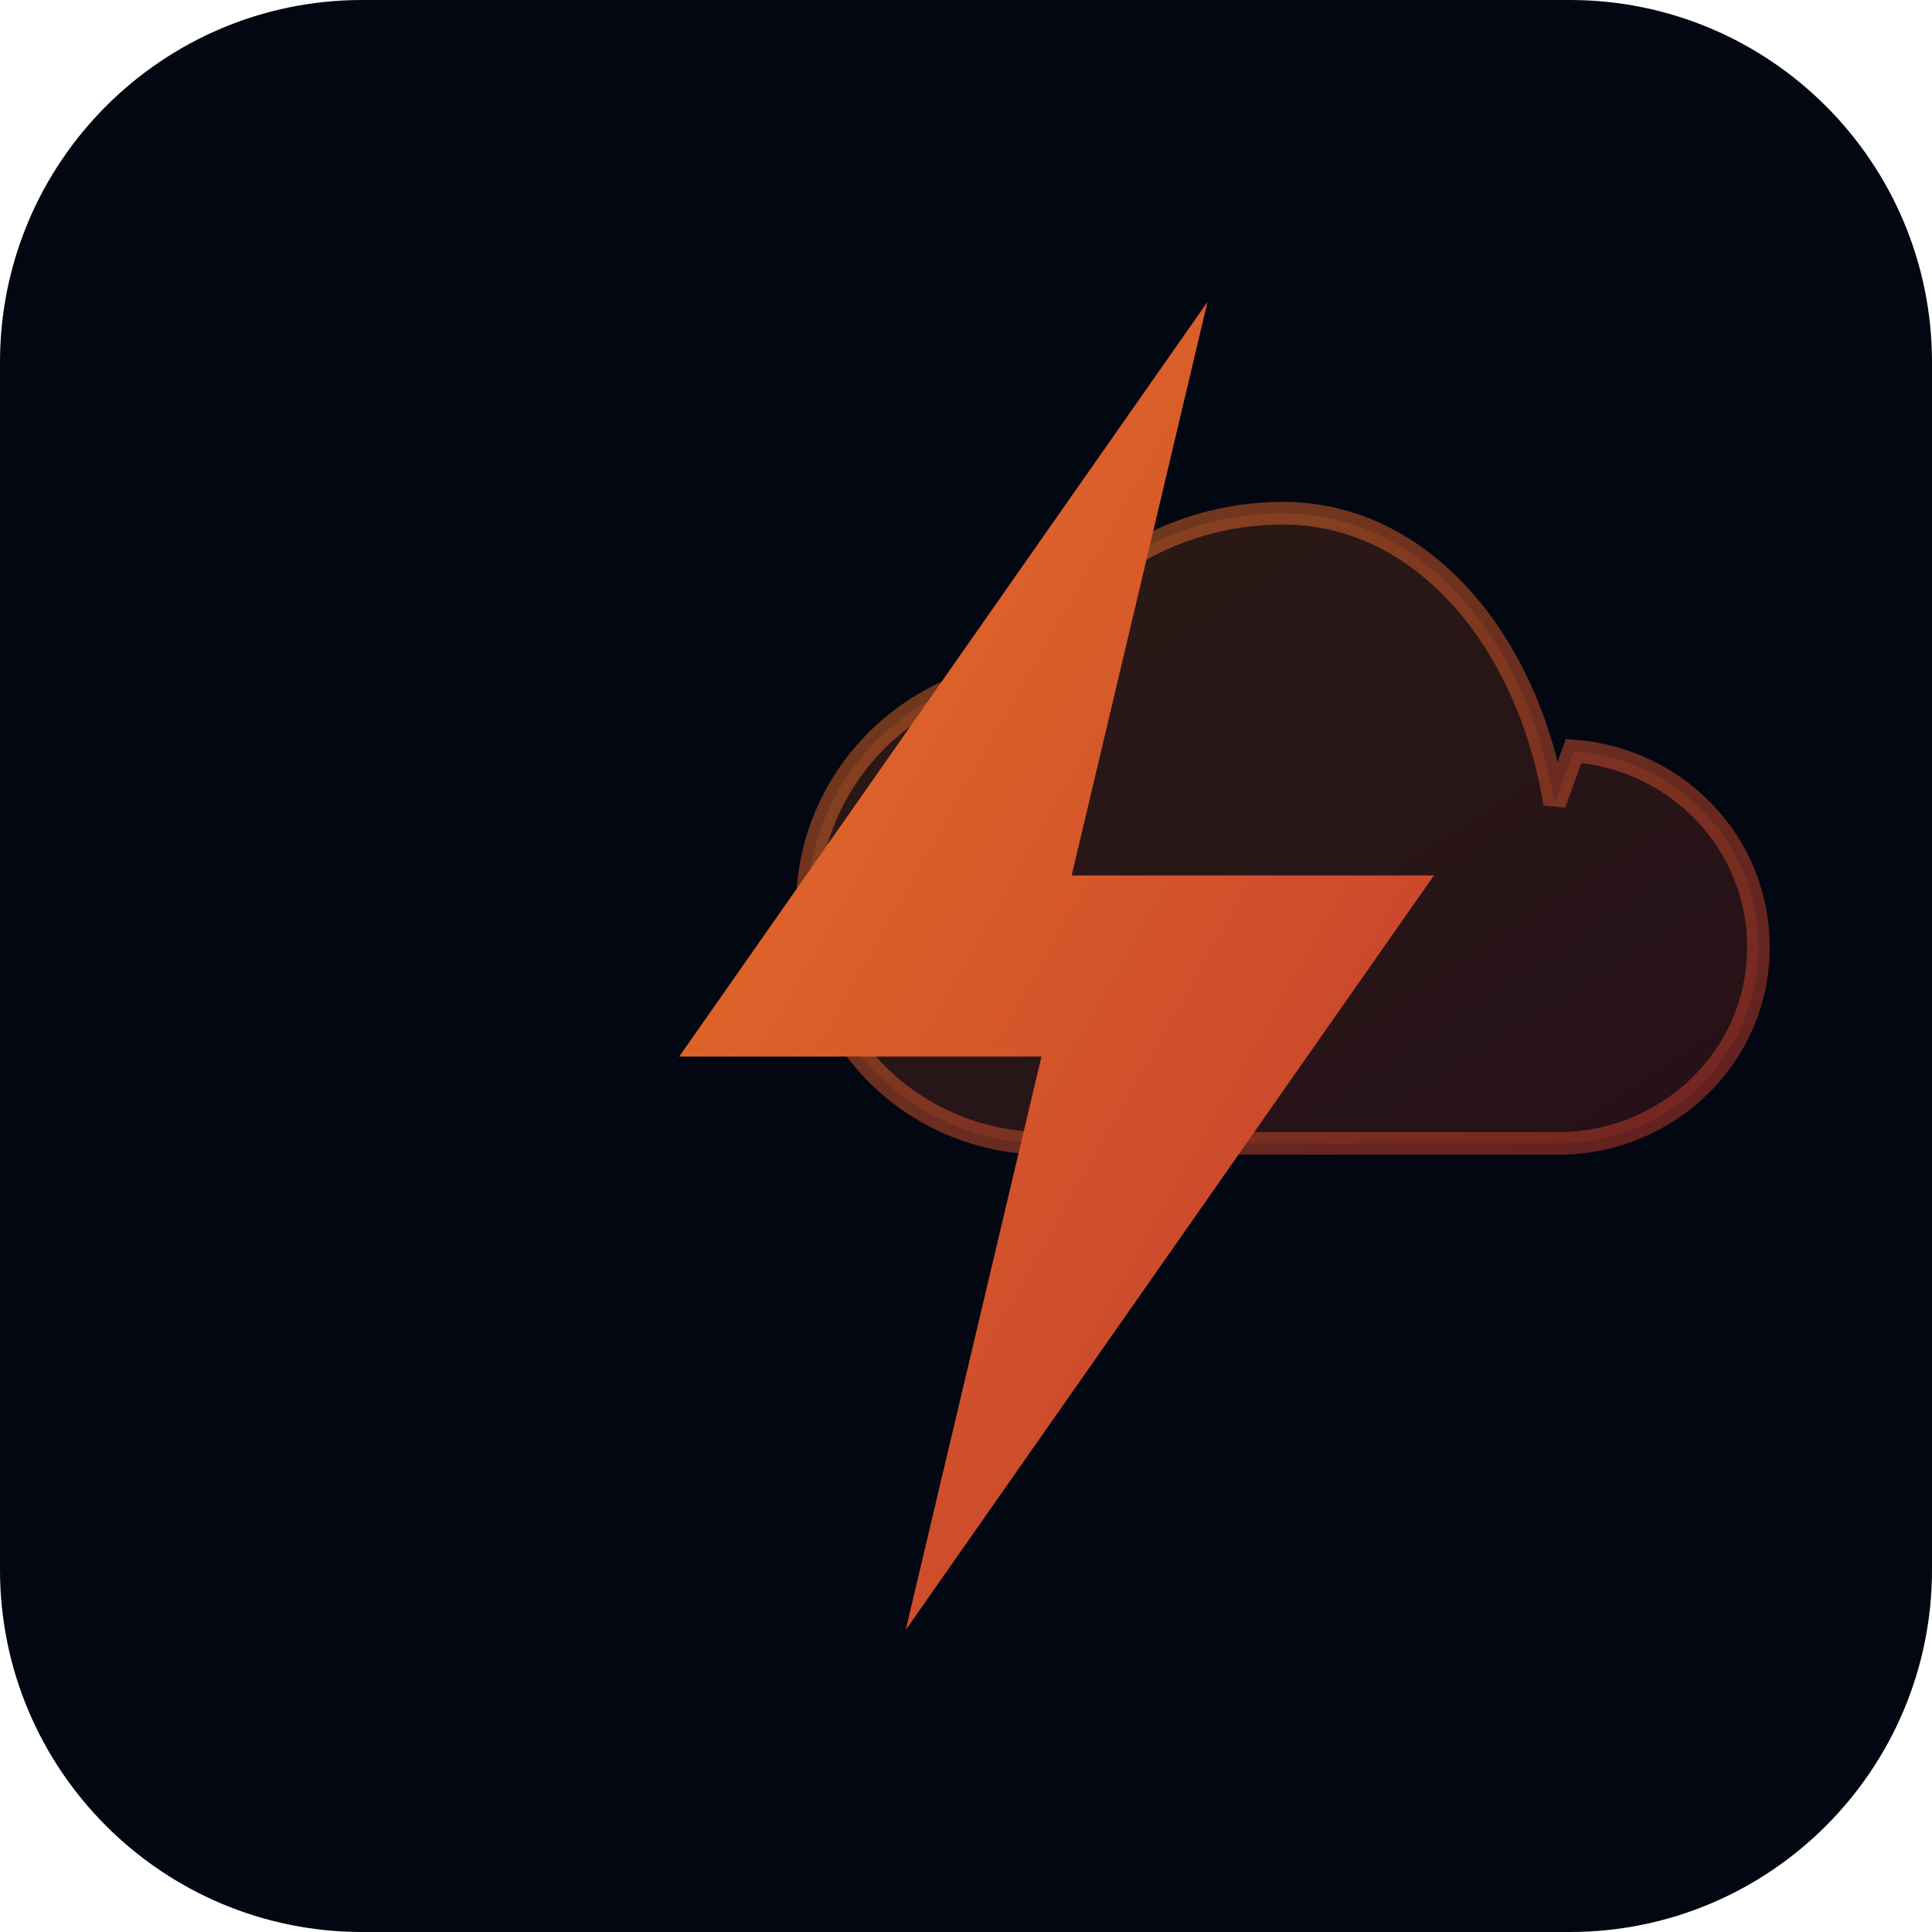
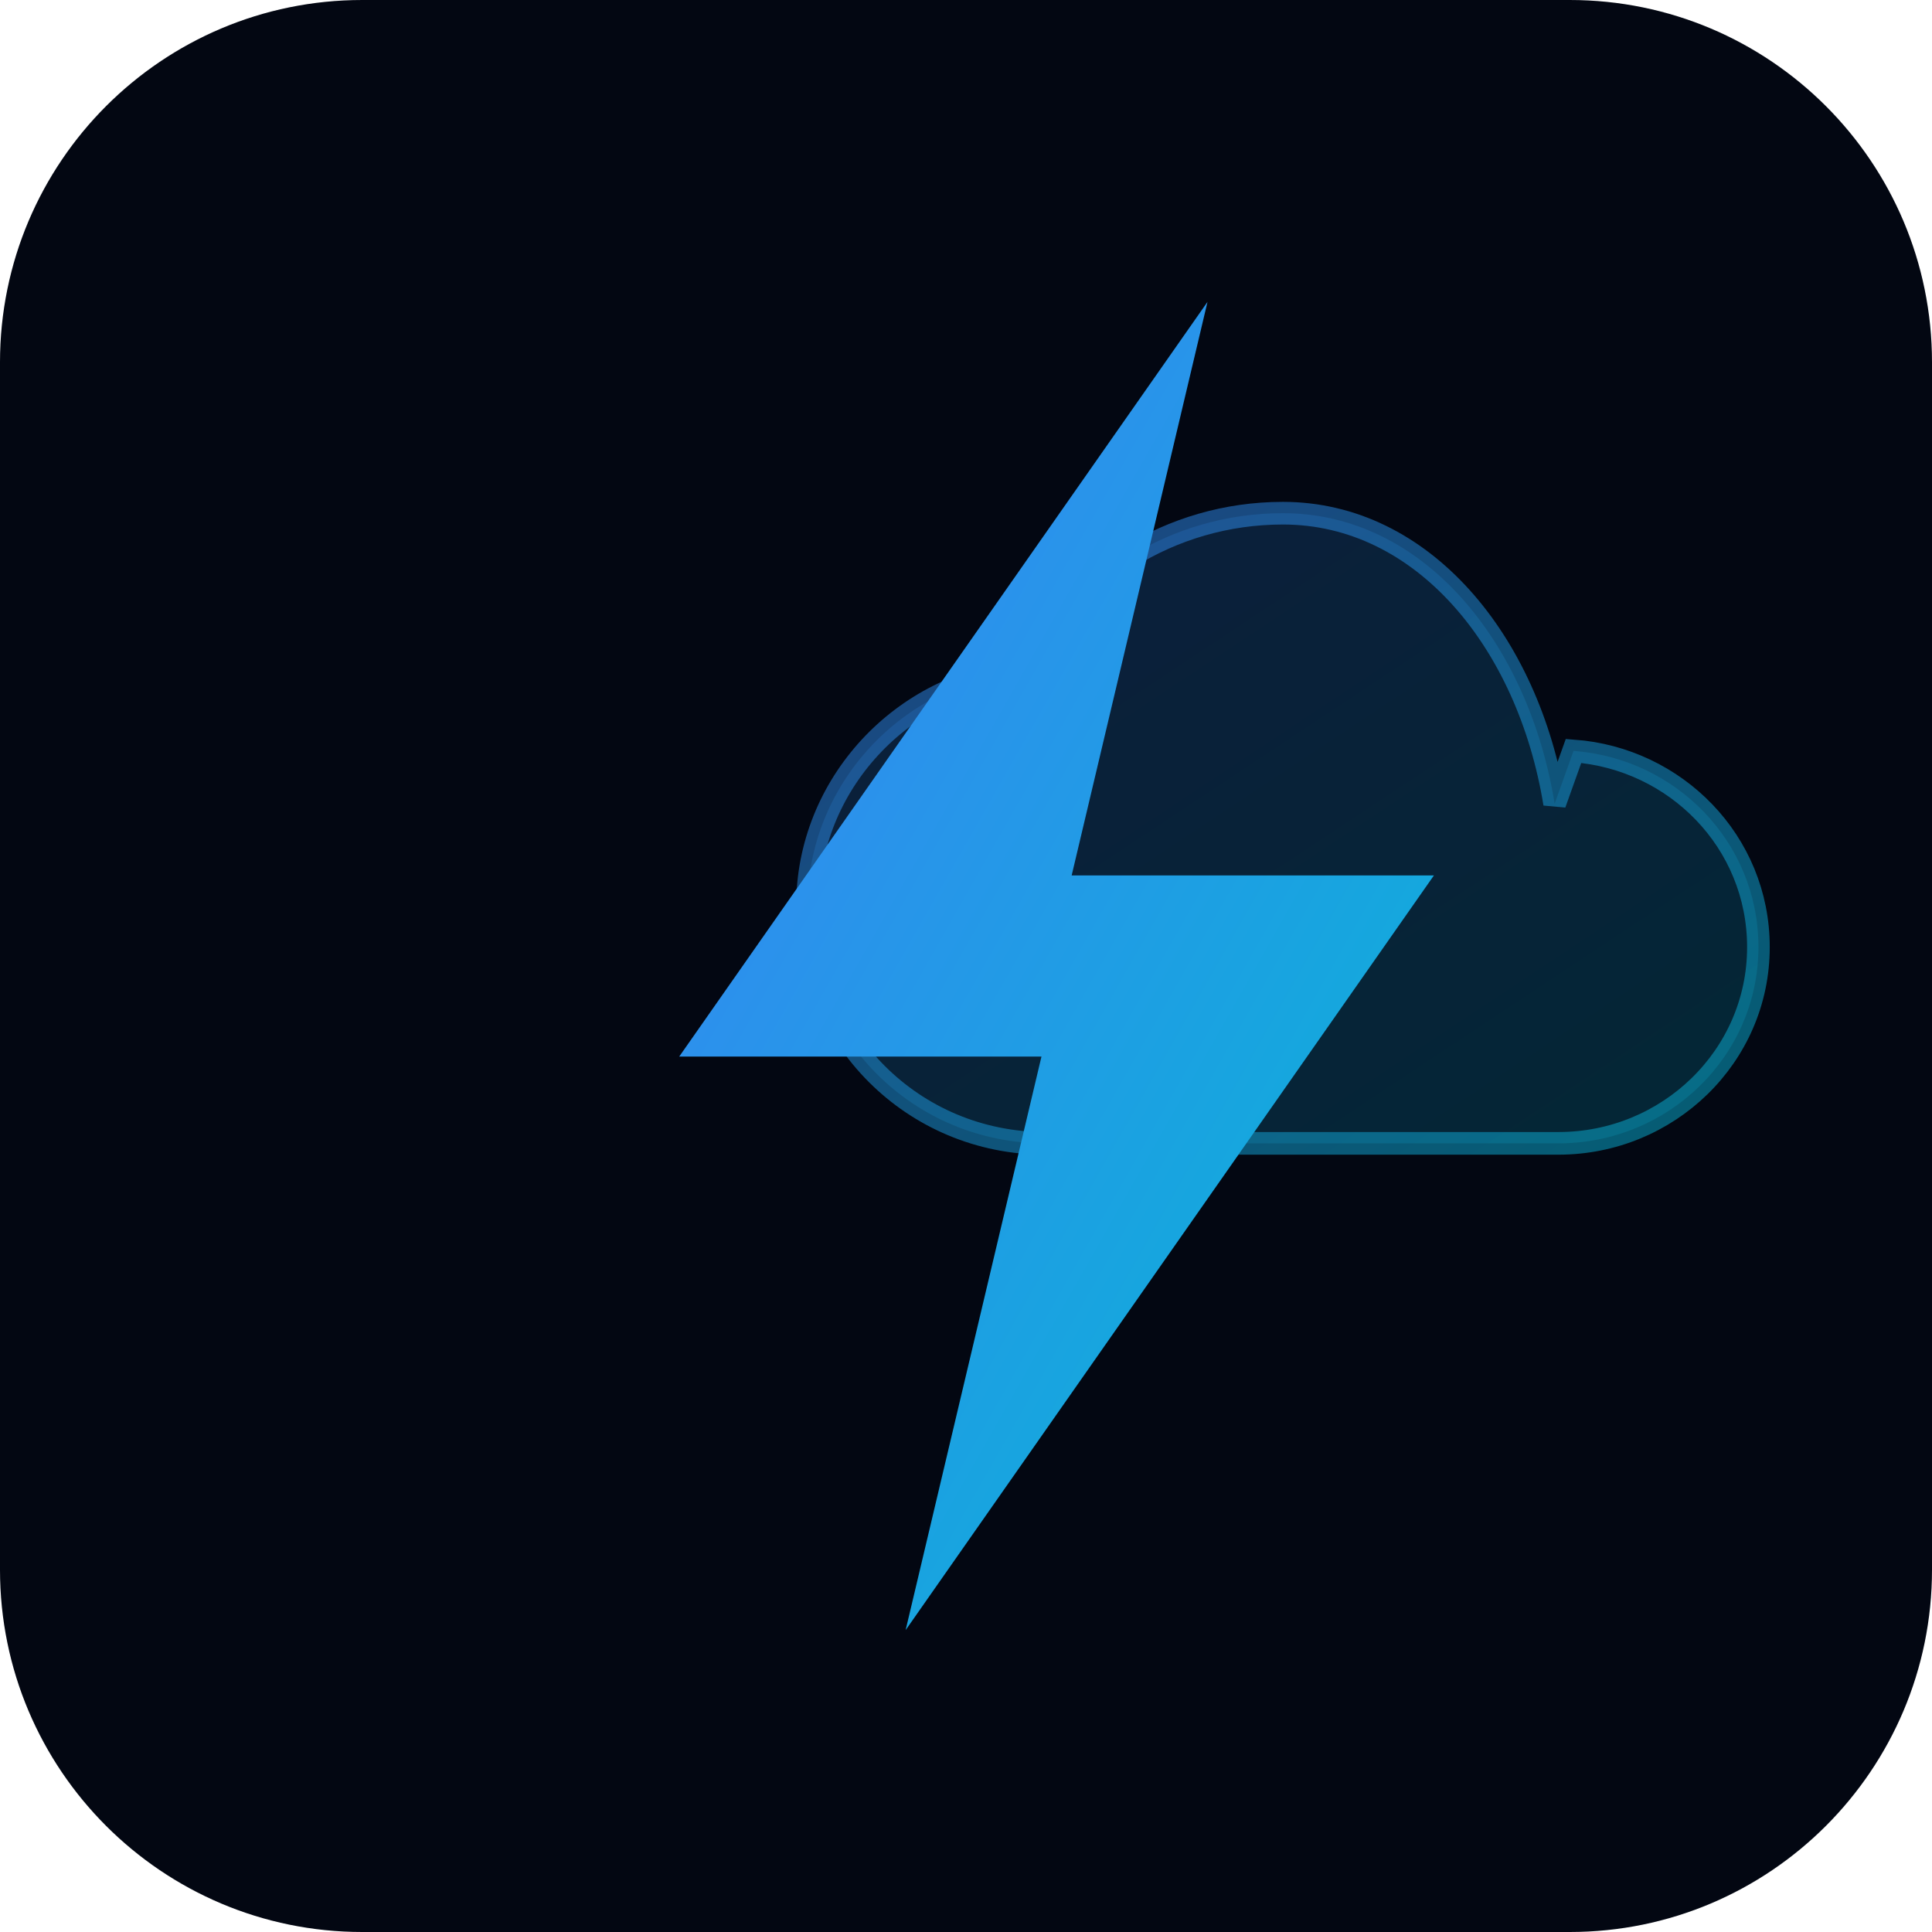
<svg xmlns="http://www.w3.org/2000/svg" width="512" height="512" viewBox="0 0 512 512" fill="none">
  <rect width="512" height="512" rx="96" fill="#030712" />
  <defs>
    <linearGradient id="g" x1="0%" y1="0%" x2="100%" y2="100%">
-       <stop offset="0%" stop-color="#e8732a" />
-       <stop offset="100%" stop-color="#c0392b" />
+       <stop offset="0%" stop-color="#3b82f6" />
+       <stop offset="100%" stop-color="#06b6d4" />
    </linearGradient>
  </defs>
  <path d="M412 213C405 170 377 136 340 136c-30 0-56 17-69 42-32 3-57 30-57 62 0 35 28 63 63 63h136c29 0 53-23 53-52 0-28-22-50-49-52z" fill="url(#g)" opacity="0.18" />
  <path d="M412 213C405 170 377 136 340 136c-30 0-56 17-69 42-32 3-57 30-57 62 0 35 28 63 63 63h136c29 0 53-23 53-52 0-28-22-50-49-52z" stroke="url(#g)" stroke-width="6" fill="none" opacity="0.5" />
  <path d="M320 80L180 280h96L240 432l140-200h-96L320 80z" fill="url(#g)" />
</svg>
